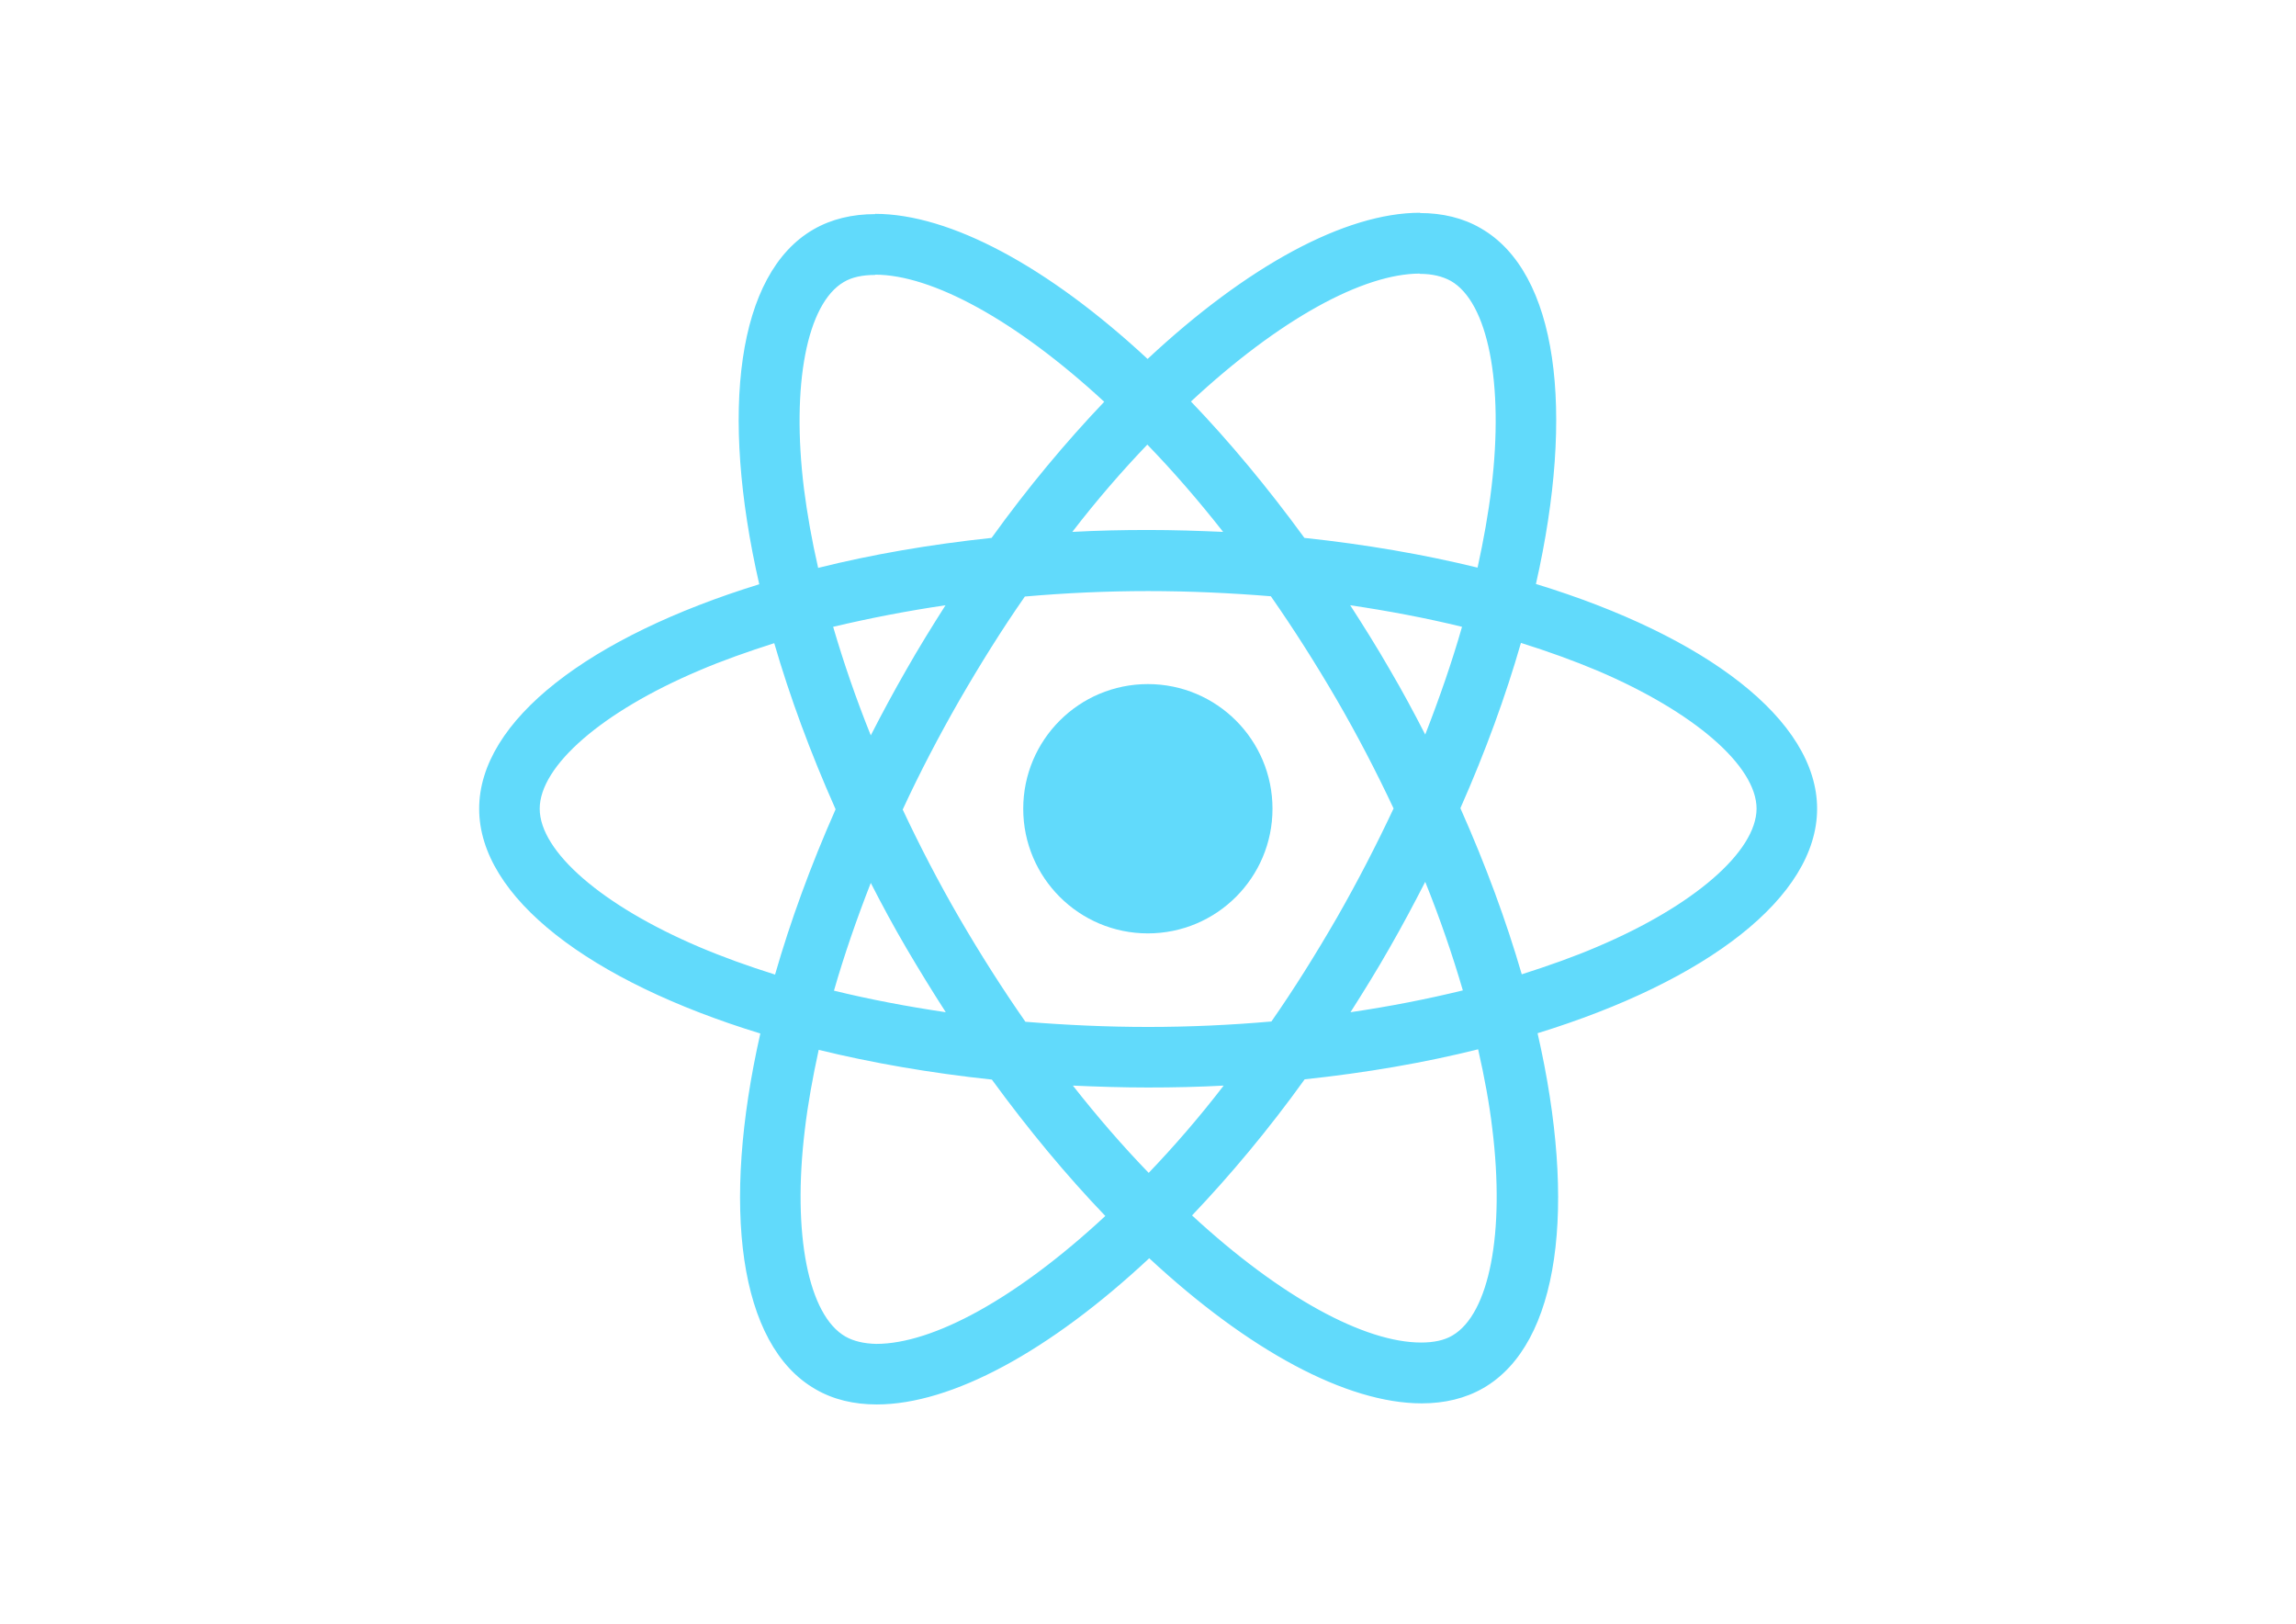
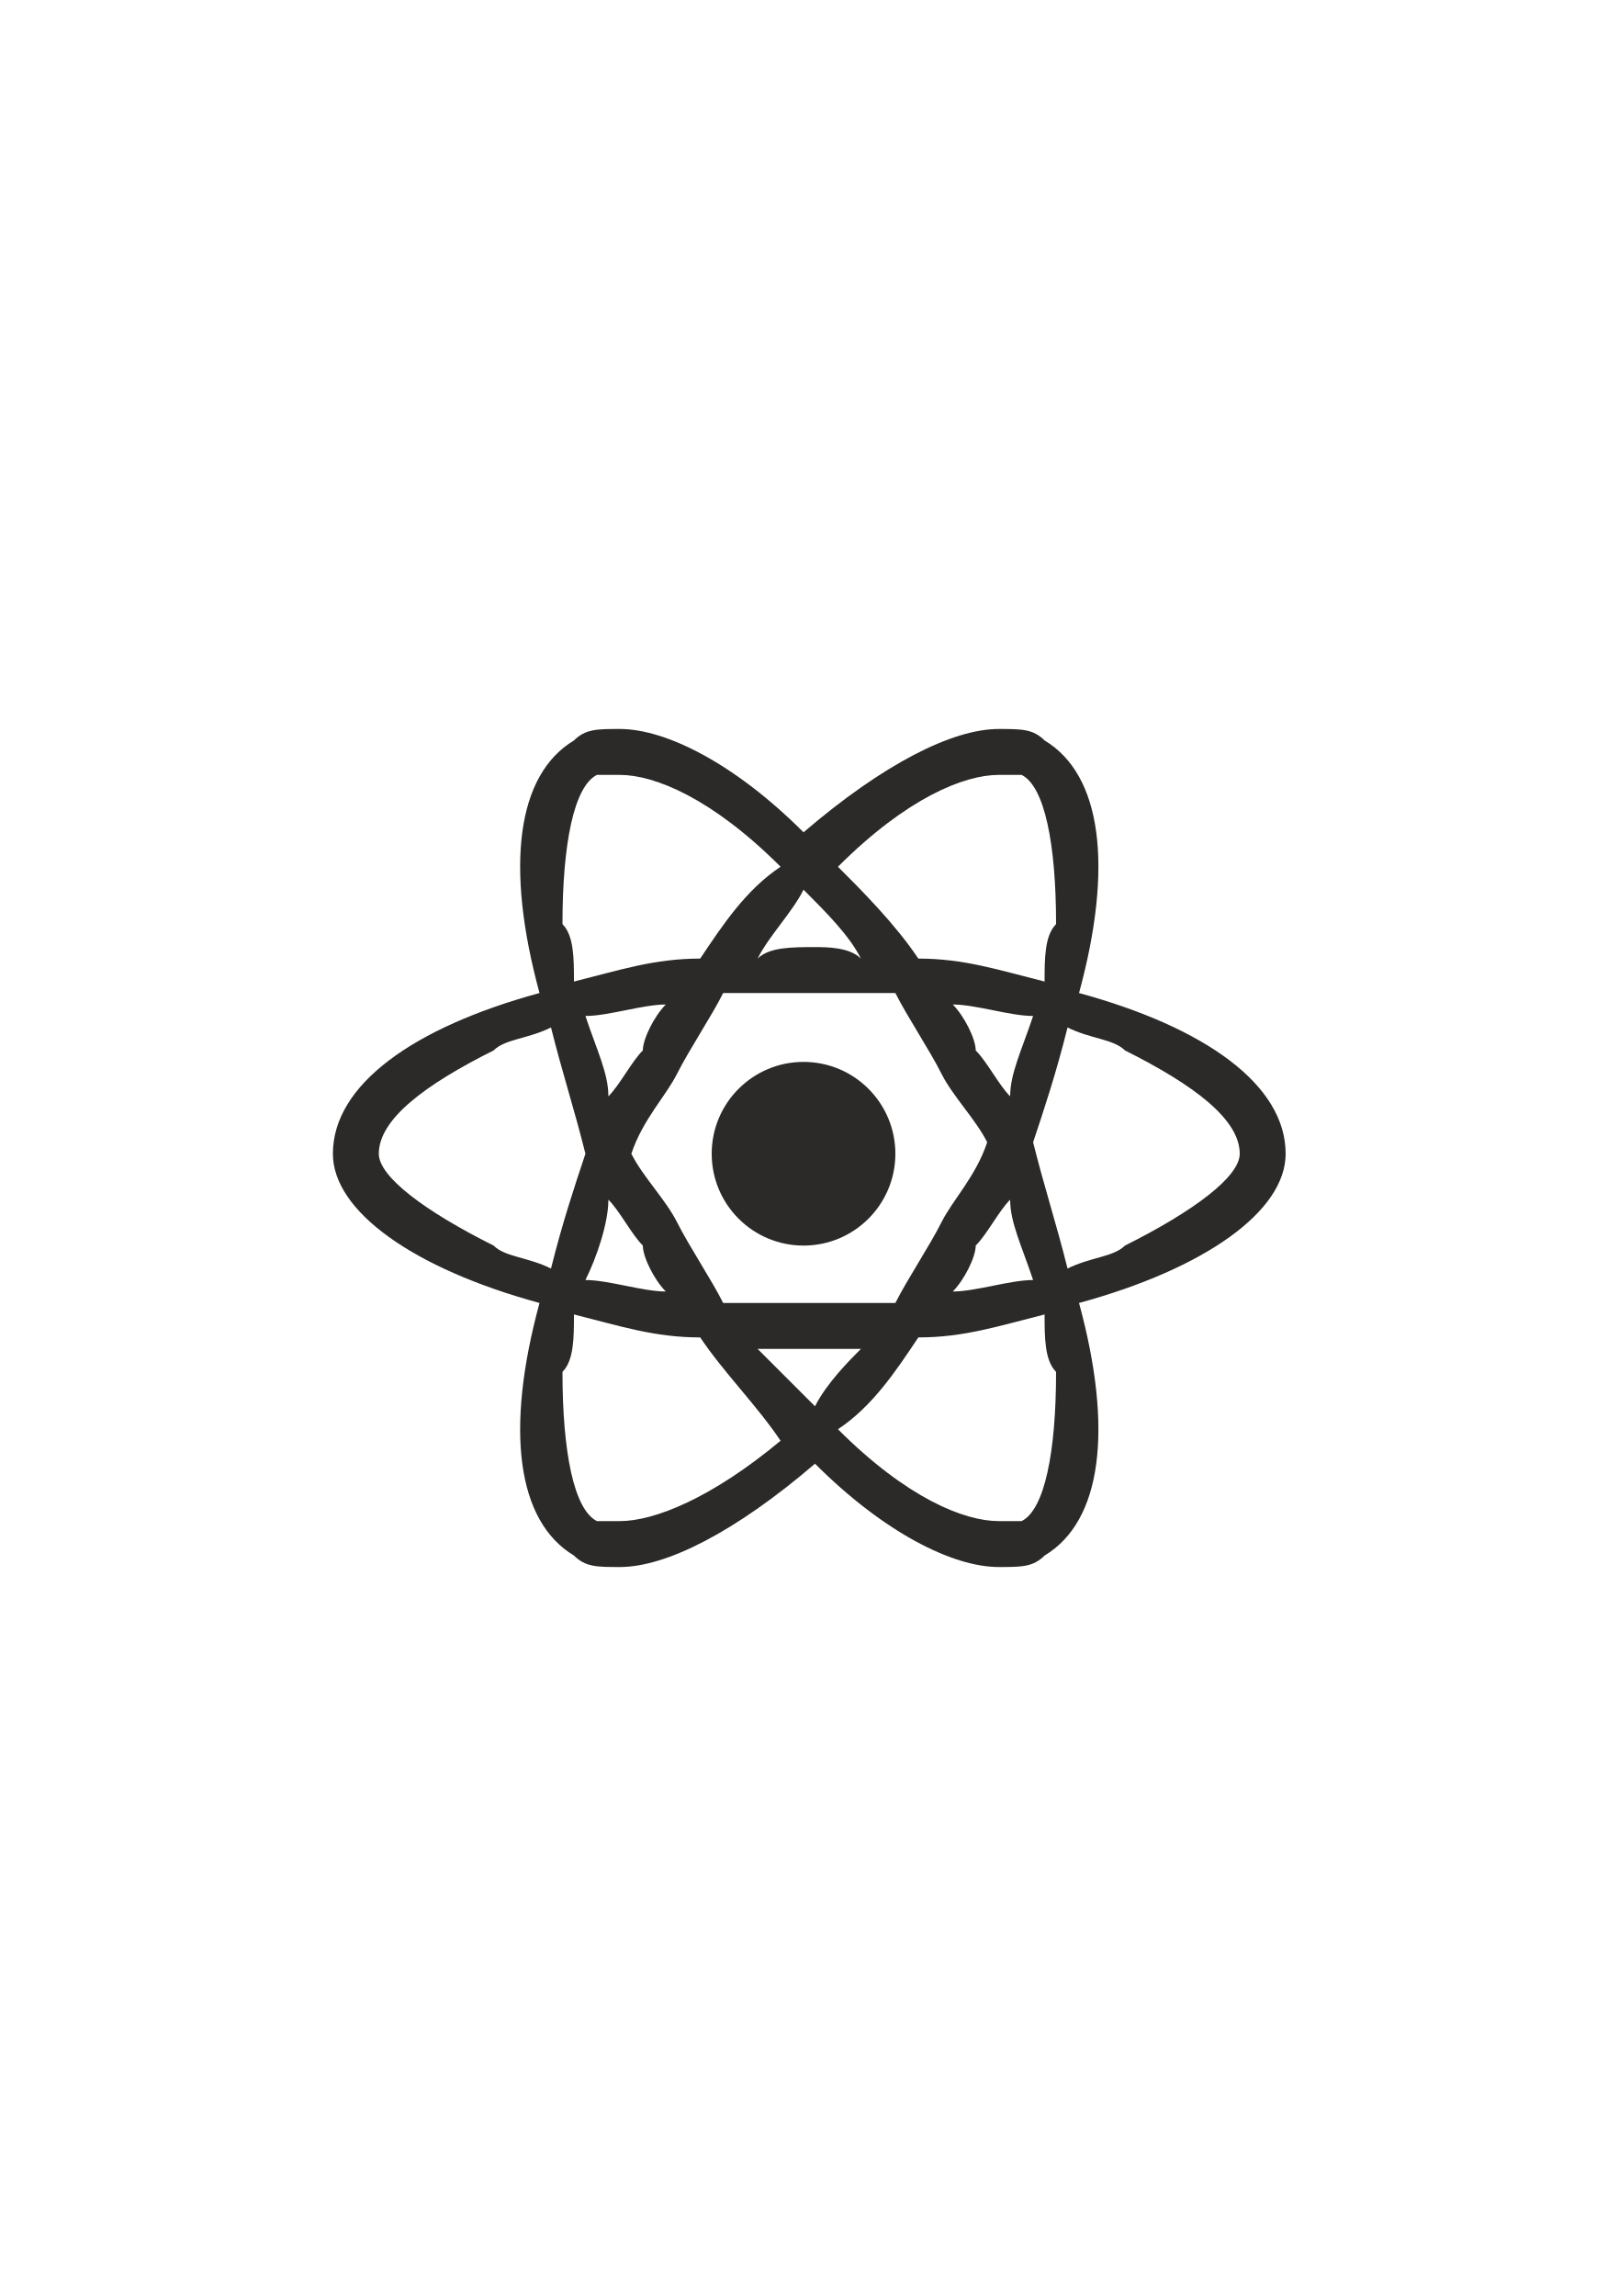
- <svg xmlns="http://www.w3.org/2000/svg" viewBox="0 0 841.9 595.3">
-   <g fill="#61DAFB">
-     <path d="M666.3 296.5c0-32.5-40.7-63.3-103.1-82.4 14.4-63.6 8-114.2-20.2-130.4-6.5-3.8-14.1-5.6-22.4-5.6v22.3c4.6 0 8.3.9 11.4 2.6 13.6 7.8 19.5 37.5 14.9 75.7-1.1 9.4-2.9 19.3-5.1 29.4-19.6-4.8-41-8.5-63.5-10.9-13.5-18.5-27.5-35.3-41.6-50 32.6-30.3 63.2-46.9 84-46.9V78c-27.5 0-63.5 19.6-99.9 53.6-36.4-33.8-72.4-53.2-99.9-53.2v22.3c20.7 0 51.4 16.5 84 46.6-14 14.7-28 31.4-41.3 49.9-22.6 2.4-44 6.1-63.6 11-2.3-10-4-19.7-5.2-29-4.7-38.2 1.1-67.9 14.6-75.8 3-1.8 6.9-2.6 11.5-2.6V78.5c-8.4 0-16 1.8-22.6 5.6-28.1 16.2-34.4 66.7-19.9 130.1-62.2 19.2-102.7 49.9-102.7 82.3 0 32.5 40.7 63.3 103.1 82.4-14.4 63.6-8 114.2 20.2 130.4 6.5 3.8 14.1 5.6 22.5 5.6 27.5 0 63.5-19.6 99.9-53.6 36.4 33.8 72.4 53.2 99.9 53.2 8.4 0 16-1.8 22.6-5.6 28.1-16.2 34.4-66.7 19.9-130.1 62-19.1 102.5-49.9 102.5-82.3zm-130.2-66.7c-3.7 12.9-8.3 26.2-13.5 39.5-4.1-8-8.4-16-13.1-24-4.6-8-9.5-15.8-14.4-23.4 14.2 2.1 27.9 4.7 41 7.9zm-45.8 106.5c-7.8 13.5-15.8 26.3-24.1 38.2-14.9 1.3-30 2-45.2 2-15.1 0-30.2-.7-45-1.9-8.3-11.9-16.4-24.6-24.2-38-7.6-13.1-14.5-26.4-20.8-39.8 6.2-13.4 13.2-26.8 20.7-39.9 7.8-13.5 15.8-26.3 24.1-38.2 14.9-1.3 30-2 45.2-2 15.1 0 30.2.7 45 1.9 8.3 11.9 16.4 24.6 24.2 38 7.6 13.1 14.5 26.4 20.8 39.8-6.3 13.4-13.2 26.8-20.7 39.9zm32.3-13c5.4 13.4 10 26.8 13.8 39.8-13.1 3.2-26.9 5.9-41.2 8 4.9-7.7 9.8-15.6 14.4-23.7 4.6-8 8.9-16.1 13-24.1zM421.2 430c-9.3-9.6-18.6-20.3-27.8-32 9 .4 18.2.7 27.5.7 9.4 0 18.7-.2 27.8-.7-9 11.7-18.3 22.4-27.5 32zm-74.4-58.9c-14.2-2.1-27.9-4.7-41-7.9 3.7-12.9 8.3-26.2 13.5-39.5 4.1 8 8.4 16 13.1 24 4.7 8 9.5 15.8 14.4 23.4zM420.7 163c9.3 9.6 18.6 20.3 27.8 32-9-.4-18.2-.7-27.5-.7-9.4 0-18.7.2-27.8.7 9-11.7 18.3-22.4 27.5-32zm-74 58.9c-4.9 7.7-9.8 15.6-14.4 23.7-4.6 8-8.9 16-13 24-5.4-13.4-10-26.8-13.8-39.8 13.1-3.1 26.9-5.8 41.2-7.9zm-90.5 125.2c-35.4-15.1-58.3-34.9-58.3-50.6 0-15.7 22.9-35.6 58.3-50.6 8.6-3.7 18-7 27.7-10.1 5.7 19.6 13.2 40 22.5 60.9-9.2 20.8-16.6 41.1-22.2 60.6-9.9-3.1-19.3-6.5-28-10.2zM310 490c-13.6-7.8-19.5-37.5-14.9-75.7 1.1-9.4 2.9-19.3 5.1-29.4 19.6 4.8 41 8.5 63.5 10.9 13.5 18.5 27.5 35.3 41.6 50-32.6 30.3-63.2 46.9-84 46.9-4.5-.1-8.3-1-11.3-2.7zm237.2-76.2c4.7 38.2-1.1 67.9-14.6 75.8-3 1.8-6.9 2.6-11.5 2.6-20.7 0-51.4-16.5-84-46.6 14-14.7 28-31.4 41.3-49.9 22.6-2.4 44-6.1 63.6-11 2.3 10.1 4.1 19.8 5.2 29.1zm38.5-66.7c-8.6 3.7-18 7-27.7 10.1-5.7-19.6-13.2-40-22.5-60.9 9.2-20.8 16.6-41.1 22.2-60.6 9.9 3.1 19.3 6.5 28.1 10.2 35.4 15.1 58.3 34.9 58.3 50.6-.1 15.7-23 35.6-58.4 50.6zM320.8 78.4z" />
-     <circle cx="420.9" cy="296.5" r="45.7" />
-     <path d="M520.5 78.1z" />
+ <svg xmlns="http://www.w3.org/2000/svg" xml:space="preserve" width="141px" height="200px" version="1.1" style="shape-rendering:geometricPrecision; text-rendering:geometricPrecision; image-rendering:optimizeQuality; fill-rule:evenodd; clip-rule:evenodd" viewBox="0 0 141 199">
+   <defs>
+     <style type="text/css">
+    
+     .fil0 {fill:#2B2A29}
+    
+   </style>
+   </defs>
+   <g id="Warstwa_x0020_1">
+     <g id="_109925416">
+       <path class="fil0" d="M112 100c0,-6 -7,-11 -18,-14 3,-11 2,-19 -3,-22 -1,-1 -2,-1 -4,-1l0 4c1,0 2,0 2,0 2,1 3,6 3,13 -1,1 -1,3 -1,5 -4,-1 -7,-2 -11,-2 -2,-3 -5,-6 -7,-8 6,-6 11,-8 14,-8l0 -4c-4,0 -10,3 -17,9 -6,-6 -12,-9 -16,-9l0 4c3,0 8,2 14,8 -3,2 -5,5 -7,8 -4,0 -7,1 -11,2 0,-2 0,-4 -1,-5 0,-7 1,-12 3,-13 0,0 1,0 2,0l0 -4c-2,0 -3,0 -4,1 -5,3 -6,11 -3,22 -11,3 -18,8 -18,14 0,5 7,10 18,13 -3,11 -2,19 3,22 1,1 2,1 4,1 4,0 10,-3 17,-9 6,6 12,9 16,9 2,0 3,0 4,-1 5,-3 6,-11 3,-22 11,-3 18,-8 18,-13l0 0zm-22 -12c-1,3 -2,5 -2,7 -1,-1 -2,-3 -3,-4 0,-1 -1,-3 -2,-4 2,0 5,1 7,1l0 0zm-8 18c-1,2 -3,5 -4,7 -2,0 -5,0 -7,0 -3,0 -6,0 -8,0 -1,-2 -3,-5 -4,-7 -1,-2 -3,-4 -4,-6 1,-3 3,-5 4,-7 1,-2 3,-5 4,-7 2,0 5,0 8,0 2,0 5,0 7,0 1,2 3,5 4,7 1,2 3,4 4,6 -1,3 -3,5 -4,7zm6 -2c0,2 1,4 2,7 -2,0 -5,1 -7,1 1,-1 2,-3 2,-4 1,-1 2,-3 3,-4zm-17 18c-2,-2 -4,-4 -5,-5 1,0 3,0 4,0 2,0 4,0 5,0 -1,1 -3,3 -4,5zm-13 -10c-2,0 -5,-1 -7,-1 1,-2 2,-5 2,-7 1,1 2,3 3,4 0,1 1,3 2,4l0 0zm12 -35c2,2 4,4 5,6 -1,-1 -3,-1 -4,-1 -2,0 -4,0 -5,1 1,-2 3,-4 4,-6zm-12 10c-1,1 -2,3 -2,4 -1,1 -2,3 -3,4 0,-2 -1,-4 -2,-7 2,0 5,-1 7,-1l0 0zm-15 21c-6,-3 -10,-6 -10,-8 0,-3 4,-6 10,-9 1,-1 3,-1 5,-2 1,4 2,7 3,11 -1,3 -2,6 -3,10 -2,-1 -4,-1 -5,-2l0 0zm9 24c-2,-1 -3,-6 -3,-13 1,-1 1,-3 1,-5 4,1 7,2 11,2 2,3 5,6 7,9 -6,5 -11,7 -14,7 -1,0 -2,0 -2,0zm40 -13c0,7 -1,12 -3,13 0,0 -1,0 -2,0 -3,0 -8,-2 -14,-8 3,-2 5,-5 7,-8 4,0 7,-1 11,-2 0,2 0,4 1,5zm6 -11c-1,1 -3,1 -5,2 -1,-4 -2,-7 -3,-11 1,-3 2,-6 3,-10 2,1 4,1 5,2 6,3 10,6 10,9 0,2 -4,5 -10,8l0 0zm-44 -45z" />
+       <circle class="fil0" cx="70" cy="100" r="8" />
+     </g>
  </g>
</svg>
